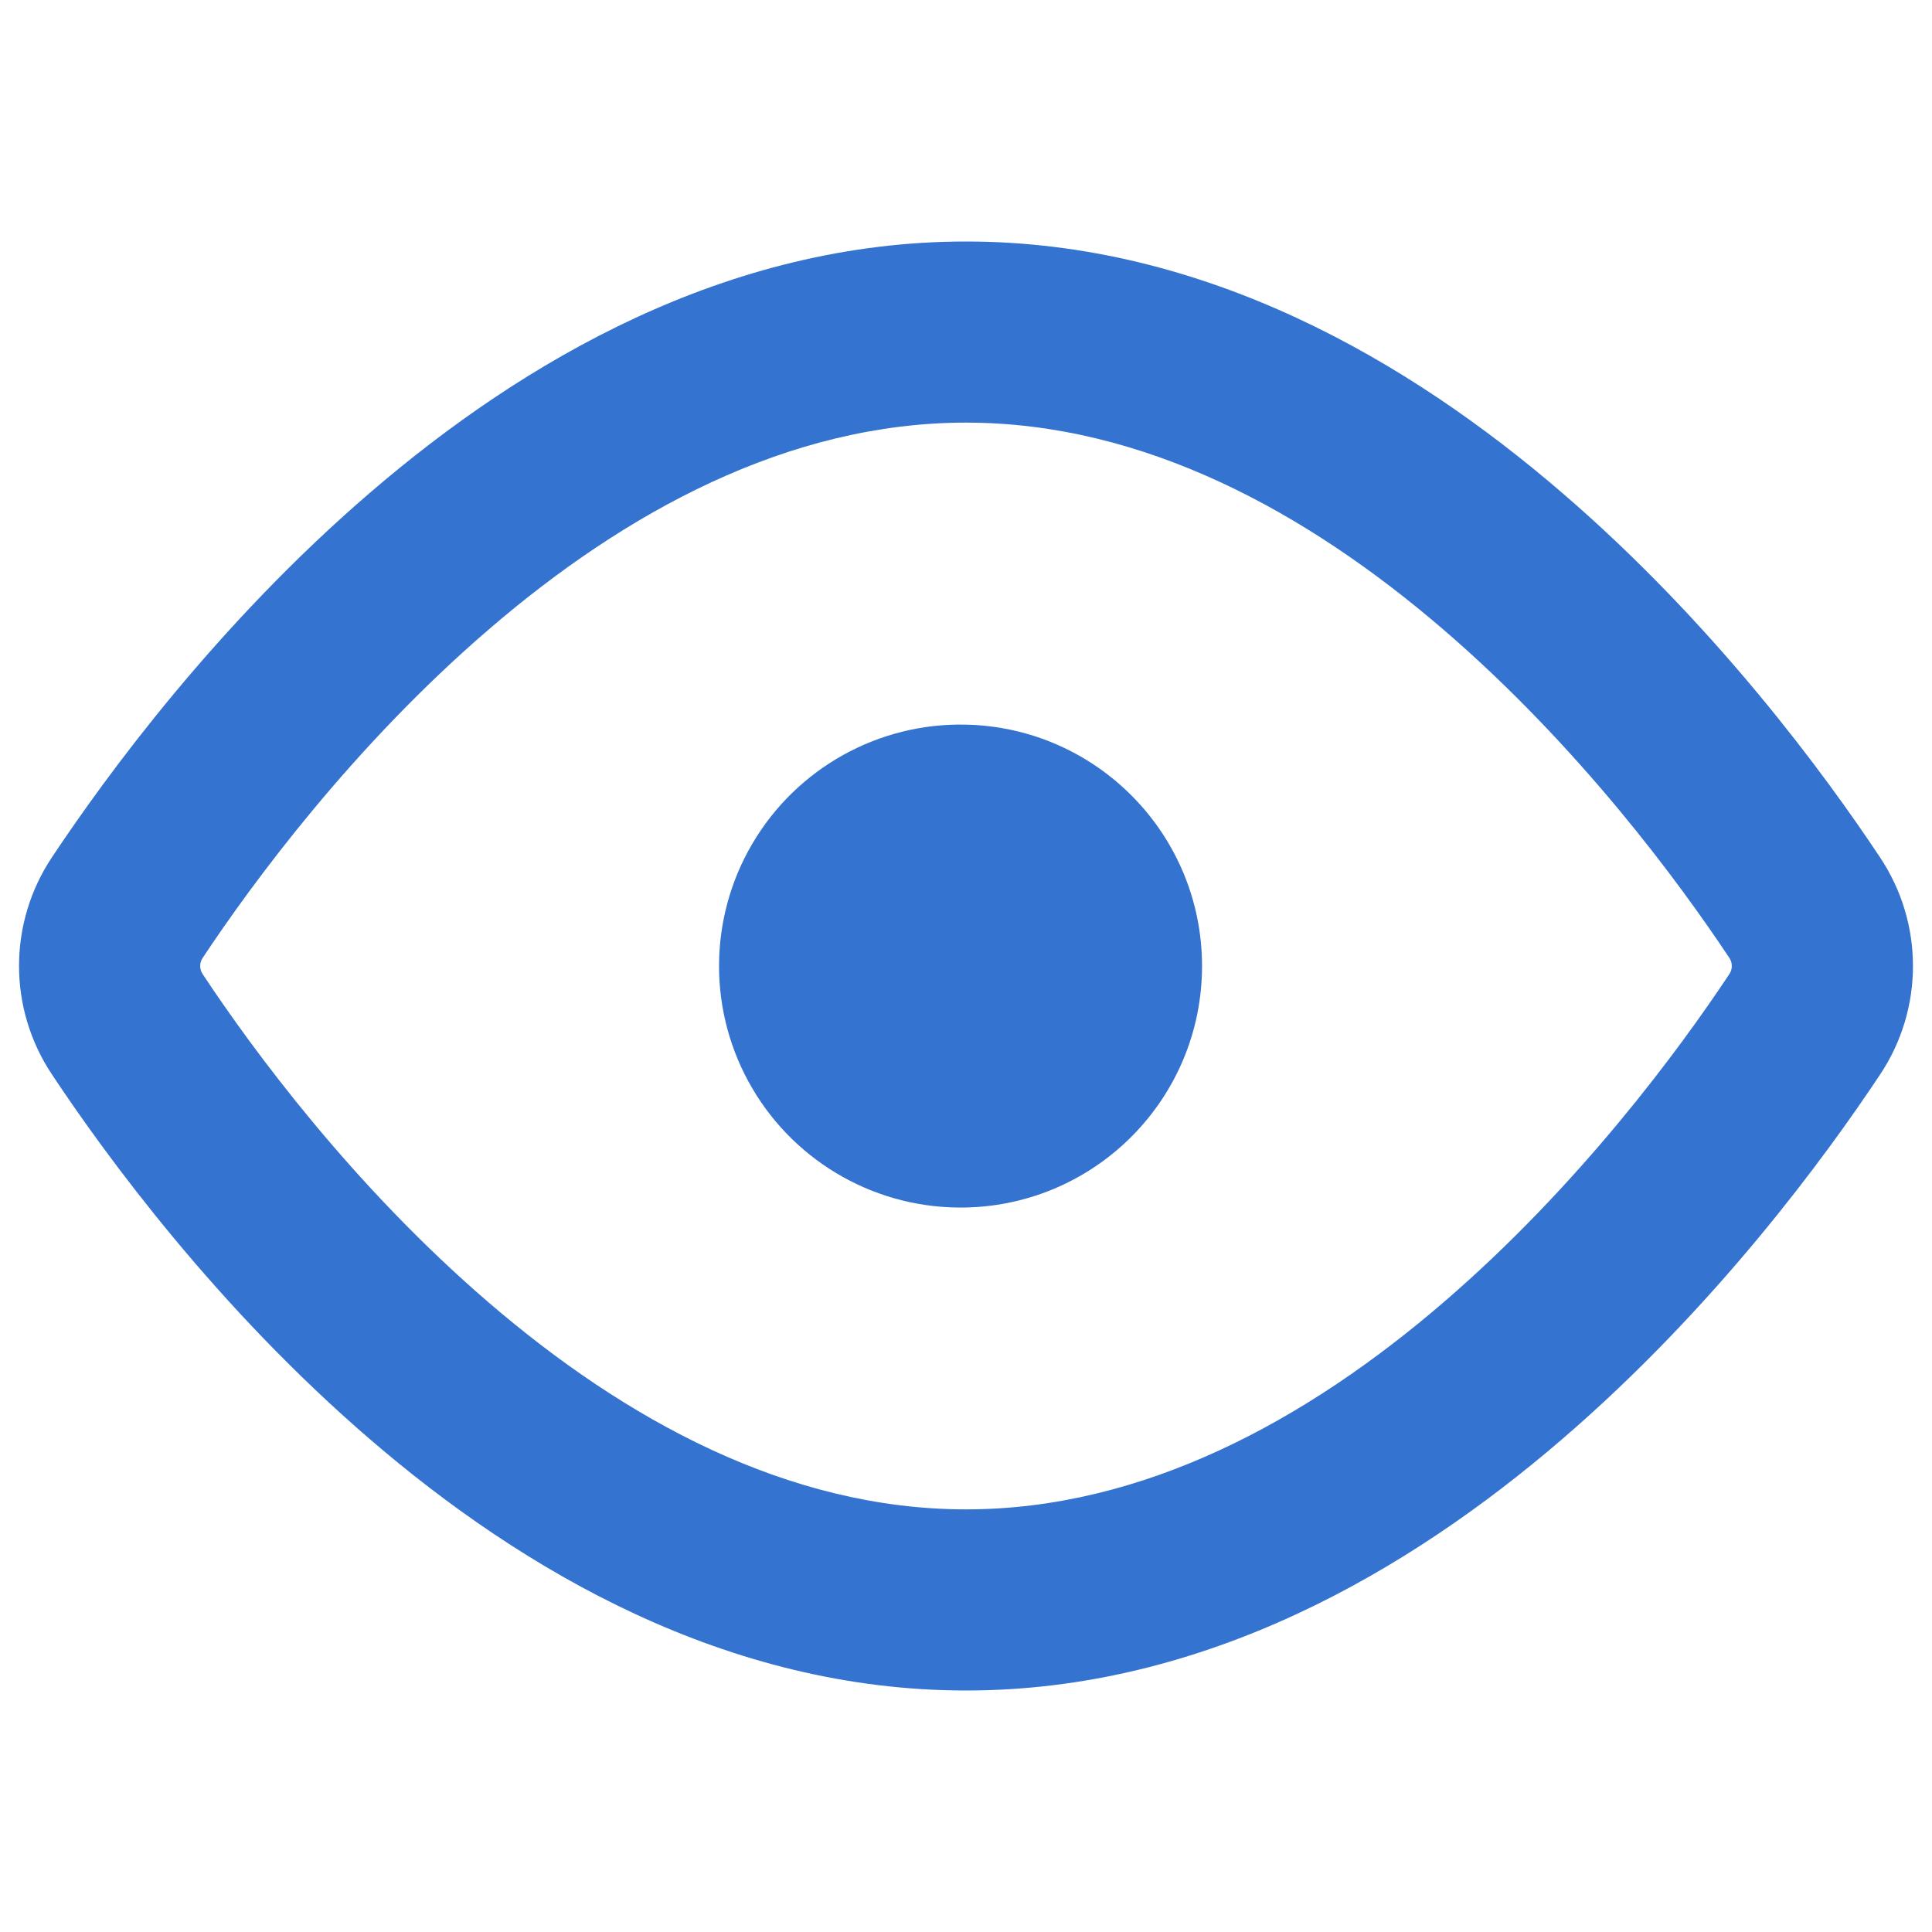
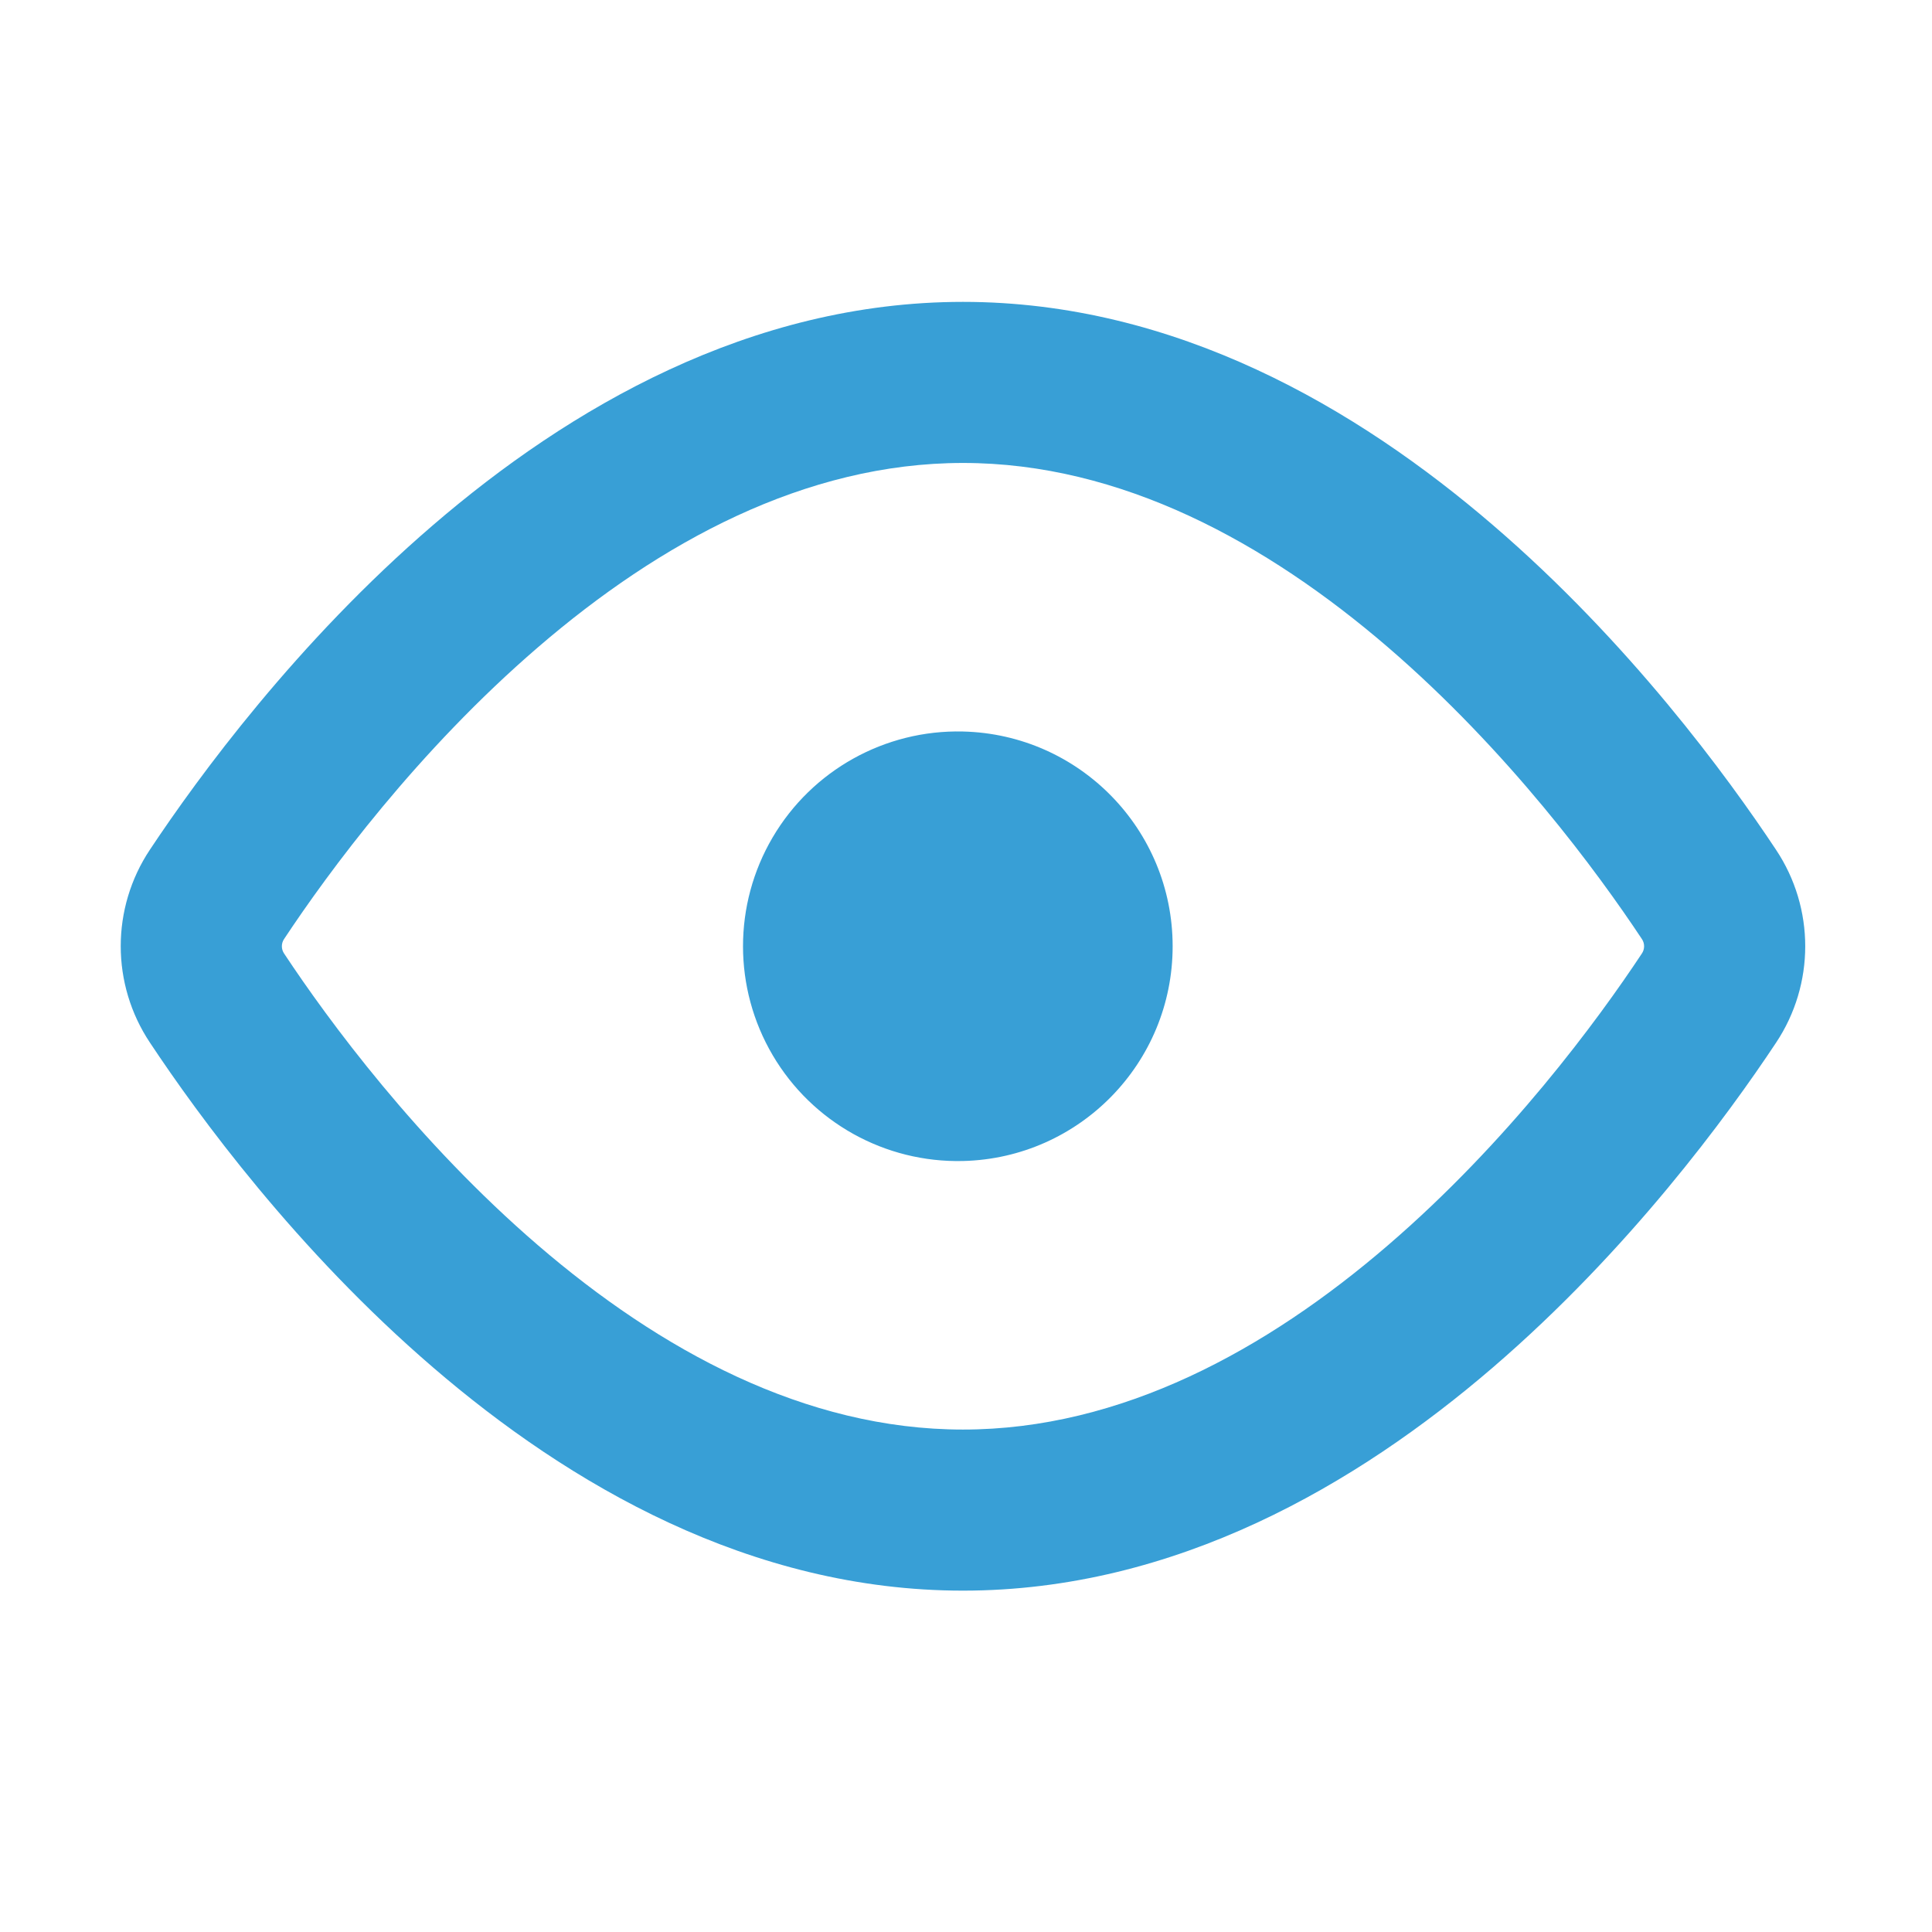
- <svg xmlns="http://www.w3.org/2000/svg" viewbox="0 0 16 16" version="1.1" width="16" height="16">
-   <path d="M8 2c1.981 0 3.671.992 4.933 2.078 1.27 1.091 2.187 2.345 2.637 3.023a1.62 1.62 0 0 1 0 1.798c-.45.678-1.367 1.932-2.637 3.023C11.67 13.008 9.981 14 8 14c-1.981 0-3.671-.992-4.933-2.078C1.797 10.83.88 9.576.43 8.898a1.62 1.62 0 0 1 0-1.798c.45-.677 1.367-1.931 2.637-3.022C4.33 2.992 6.019 2 8 2ZM1.679 7.932a.12.12 0 0 0 0 .136c.411.622 1.241 1.75 2.366 2.717C5.176 11.758 6.527 12.5 8 12.5c1.473 0 2.825-.742 3.955-1.715 1.124-.967 1.954-2.096 2.366-2.717a.12.12 0 0 0 0-.136c-.412-.621-1.242-1.75-2.366-2.717C10.824 4.242 9.473 3.5 8 3.5c-1.473 0-2.825.742-3.955 1.715-1.124.967-1.954 2.096-2.366 2.717ZM8 10a2 2 0 1 1-.001-3.999A2 2 0 0 1 8 10Z" fill="#3573d0" />
+ <svg xmlns="http://www.w3.org/2000/svg" width="16" height="16" version="1.1" viewbox="0 0 16 16">
+   <g>
+     <path id="svg_1" fill="#389fd6" d="m7.975,2.5c1.762,0 3.265,0.882 4.388,1.848c1.13,0.97 1.945,2.086 2.345,2.689a1.441,1.441 0 0 1 0,1.599c-0.4,0.603 -1.216,1.718 -2.345,2.689c-1.123,0.966 -2.626,1.848 -4.388,1.848c-1.762,0 -3.265,-0.882 -4.388,-1.848c-1.13,-0.971 -1.945,-2.087 -2.345,-2.69a1.441,1.441 0 0 1 0,-1.599c0.4,-0.602 1.216,-1.718 2.345,-2.688c1.123,-0.966 2.626,-1.848 4.388,-1.848zm-5.622,5.276a0.107,0.107 0 0 0 0,0.121c0.366,0.553 1.104,1.557 2.104,2.417c1.006,0.865 2.208,1.525 3.518,1.525c1.31,0 2.513,-0.66 3.518,-1.525c1,-0.86 1.738,-1.864 2.104,-2.417a0.107,0.107 0 0 0 0,-0.121c-0.366,-0.552 -1.105,-1.557 -2.104,-2.417c-1.006,-0.865 -2.208,-1.525 -3.518,-1.525c-1.31,0 -2.513,0.66 -3.518,1.525c-1,0.86 -1.738,1.864 -2.104,2.417zm5.622,1.839a1.779,1.779 0 1 1 -0.001,-3.557a1.779,1.779 0 0 1 0.001,3.557z" />
+   </g>
</svg>
